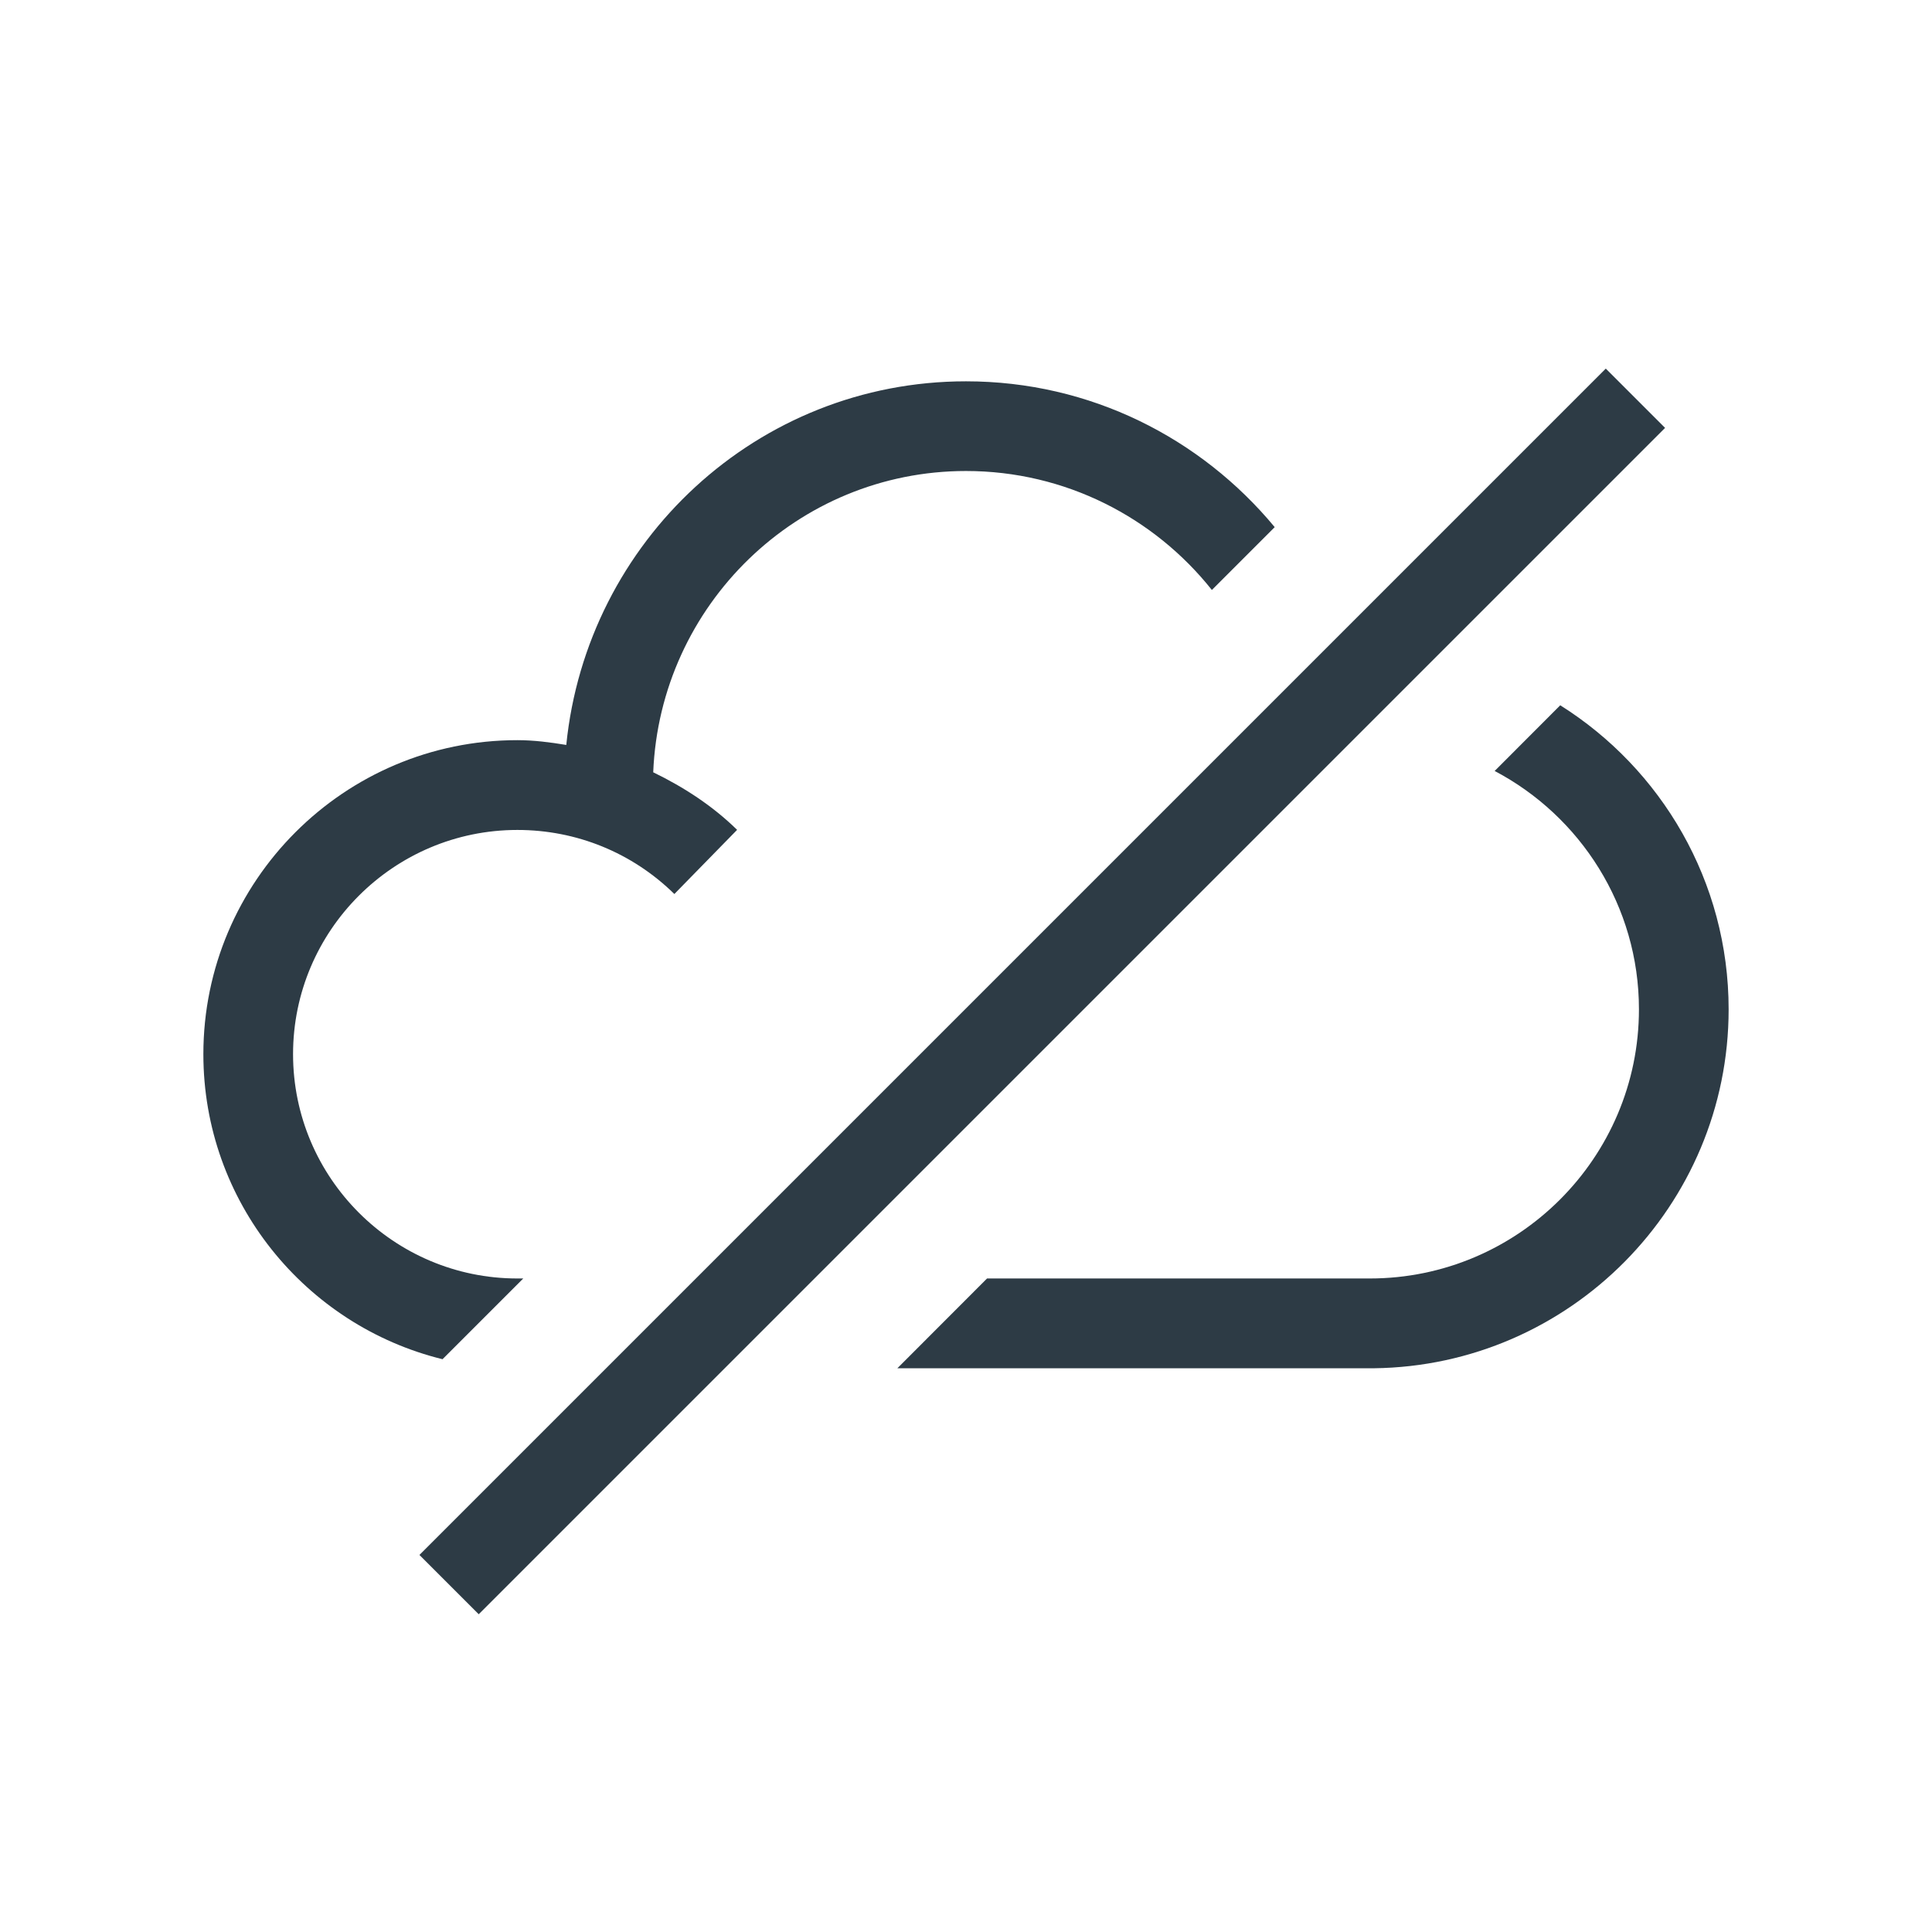
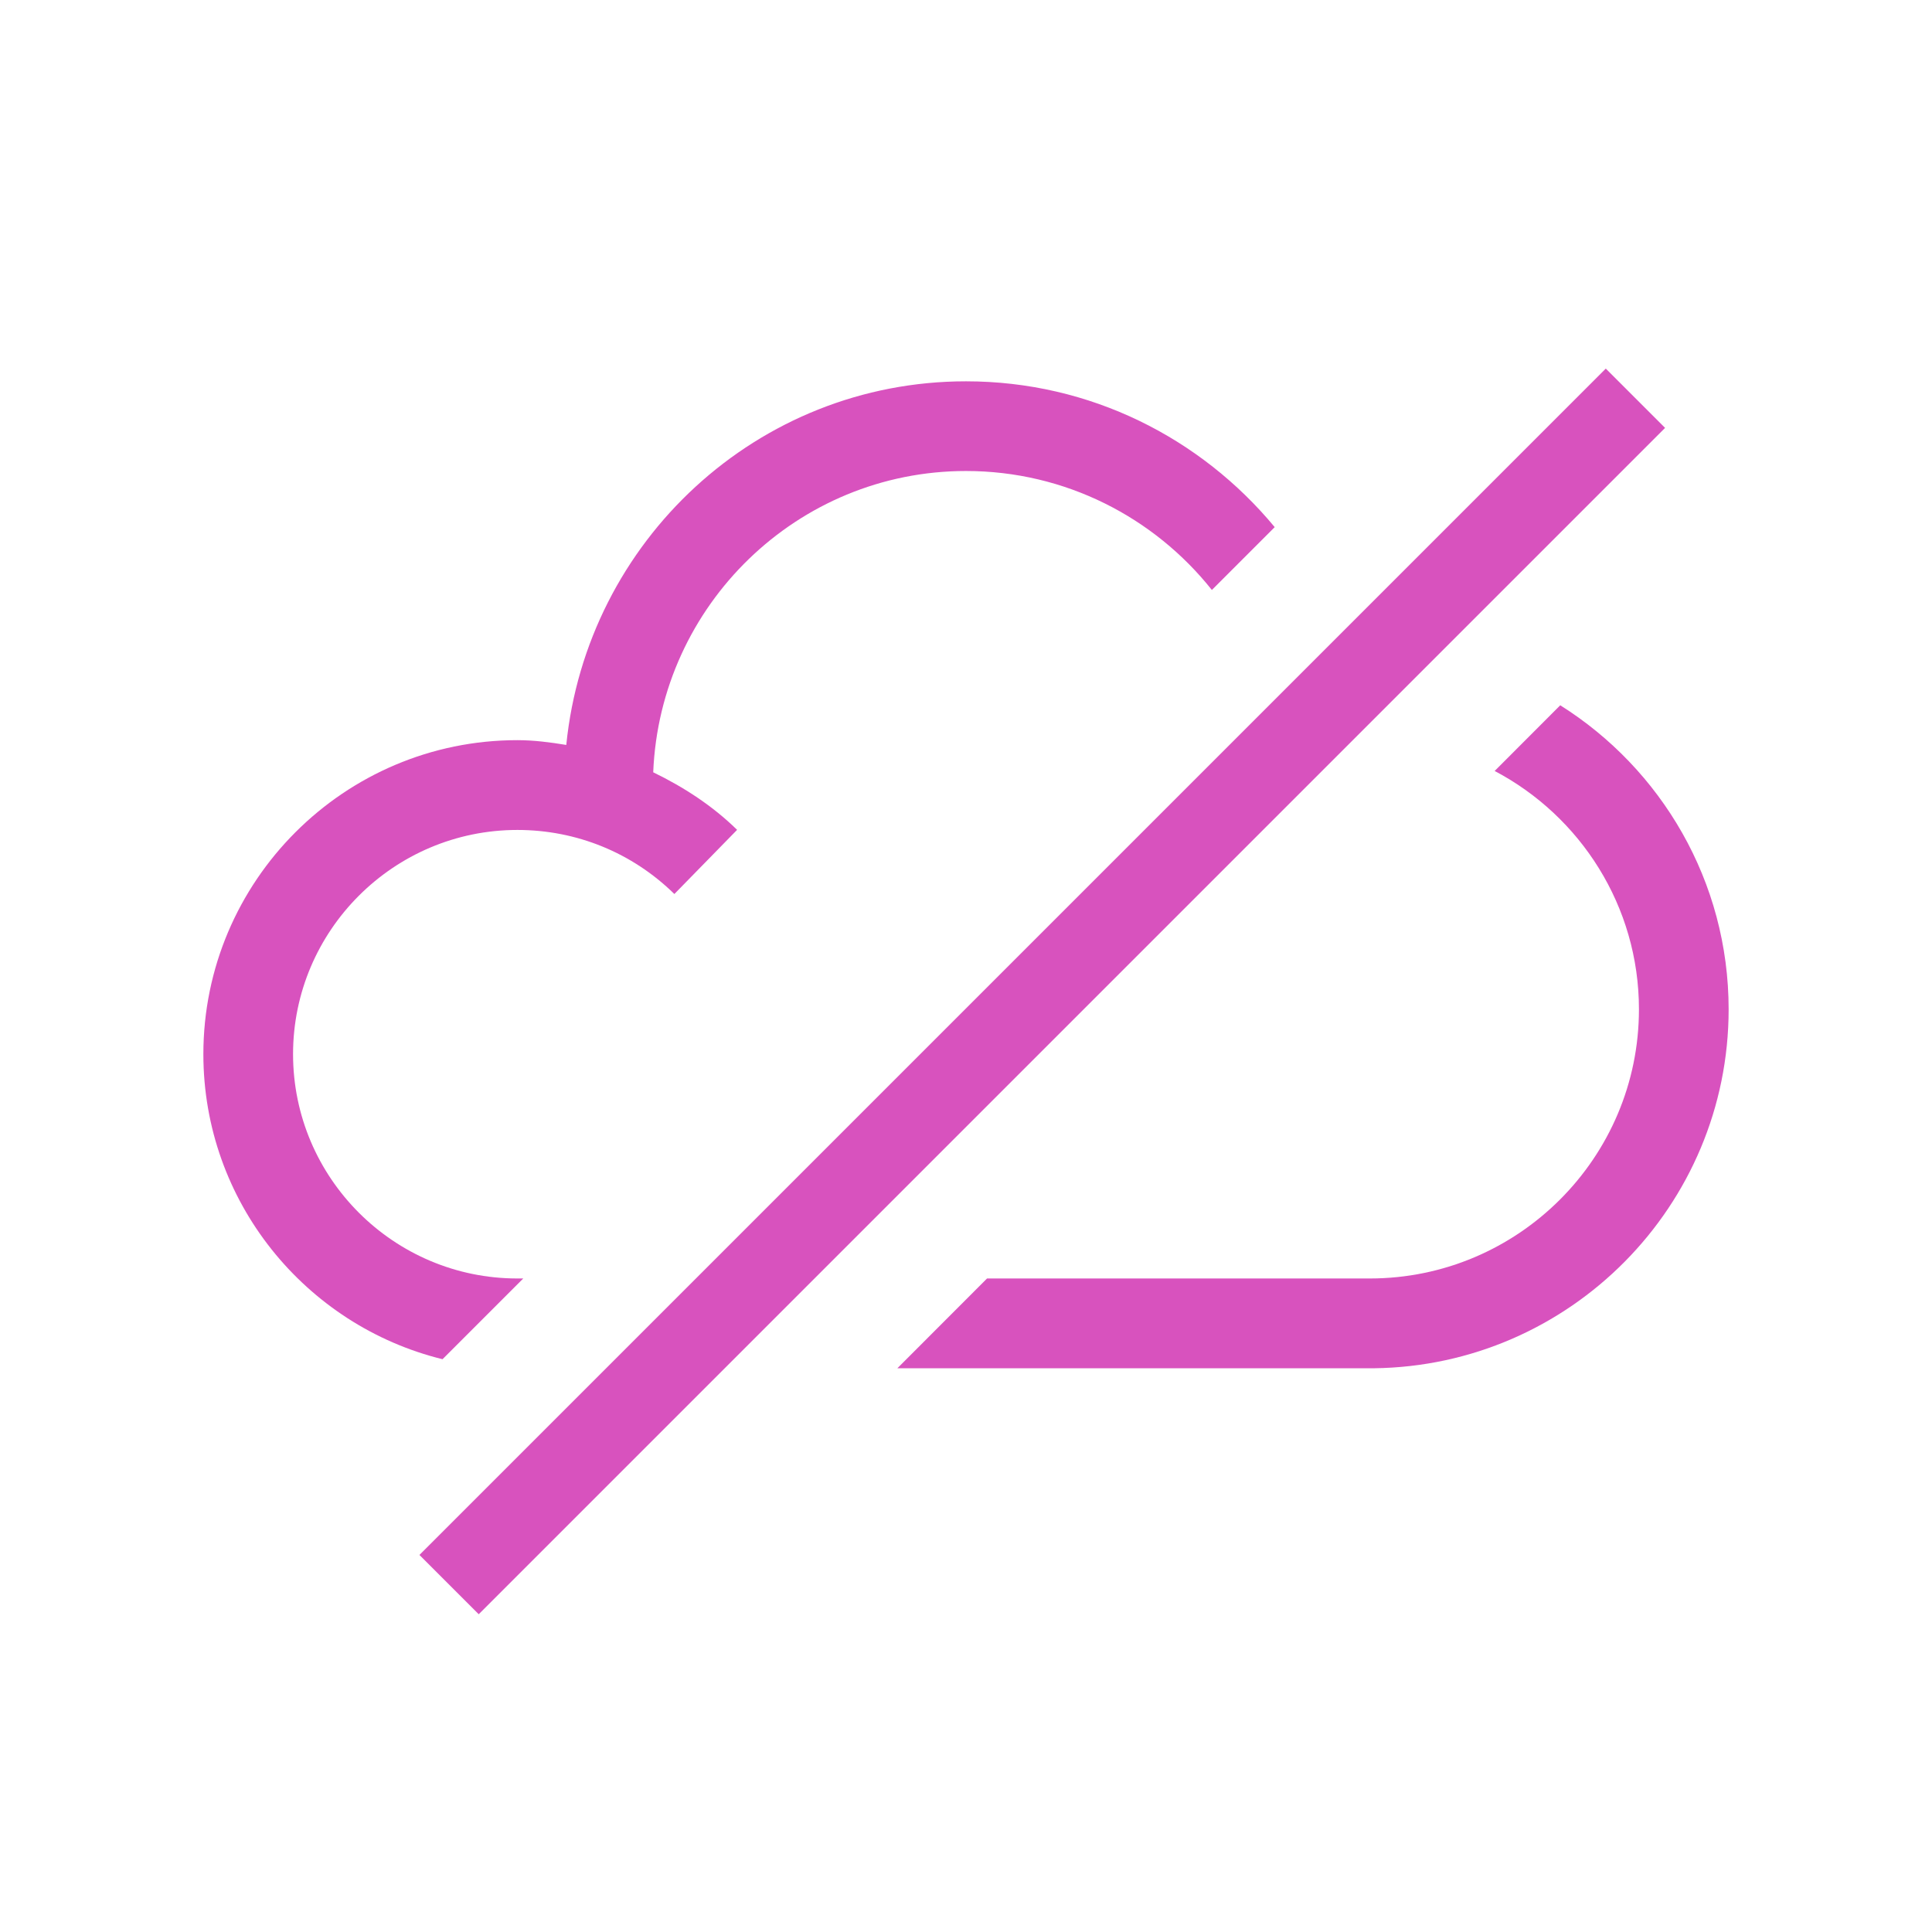
<svg xmlns="http://www.w3.org/2000/svg" width="19" height="19" viewBox="0 0 19 19" fill="none">
  <g id="offline">
    <g id="Icon">
-       <path d="M15.792 3.625L4.125 15.292L4.708 15.875L16.375 4.208L15.792 3.625Z" fill="#2D3B45" />
-       <path d="M5.088 12.573H5.146L4.352 13.367C3.004 13.036 2 11.817 2 10.367C2 8.665 3.385 7.279 5.088 7.279C5.251 7.279 5.411 7.3 5.569 7.326C5.77 5.324 7.446 3.75 9.5 3.75C10.723 3.75 11.811 4.309 12.536 5.184L11.918 5.802C11.352 5.09 10.478 4.632 9.5 4.632C7.84 4.632 6.491 5.952 6.424 7.595C6.723 7.74 7.006 7.923 7.249 8.161L6.632 8.792C6.217 8.385 5.669 8.162 5.088 8.162C3.872 8.162 2.882 9.152 2.882 10.367C2.882 11.583 3.872 12.573 5.088 12.573Z" fill="#2D3B45" />
-       <path d="M13.512 13.456L8.825 13.456L9.707 12.573H13.471C14.93 12.573 16.118 11.386 16.118 9.926C16.118 8.91 15.541 8.025 14.699 7.582L15.344 6.936C16.338 7.561 17 8.668 17 9.926C17 11.859 15.439 13.433 13.512 13.456Z" fill="#2D3B45" />
+       <path d="M15.792 3.625L4.125 15.292L4.708 15.875L16.375 4.208L15.792 3.625Z" fill="#D852BE" />
+       <path d="M5.088 12.573H5.146L4.352 13.367C3.004 13.036 2 11.817 2 10.367C2 8.665 3.385 7.279 5.088 7.279C5.251 7.279 5.411 7.3 5.569 7.326C5.77 5.324 7.446 3.75 9.5 3.75C10.723 3.75 11.811 4.309 12.536 5.184L11.918 5.802C11.352 5.09 10.478 4.632 9.5 4.632C7.84 4.632 6.491 5.952 6.424 7.595C6.723 7.74 7.006 7.923 7.249 8.161L6.632 8.792C6.217 8.385 5.669 8.162 5.088 8.162C3.872 8.162 2.882 9.152 2.882 10.367C2.882 11.583 3.872 12.573 5.088 12.573Z" fill="#D852BE" />
+       <path d="M13.512 13.456L8.825 13.456L9.707 12.573H13.471C14.93 12.573 16.118 11.386 16.118 9.926C16.118 8.91 15.541 8.025 14.699 7.582L15.344 6.936C16.338 7.561 17 8.668 17 9.926C17 11.859 15.439 13.433 13.512 13.456Z" fill="#D852BE" />
    </g>
  </g>
</svg>
